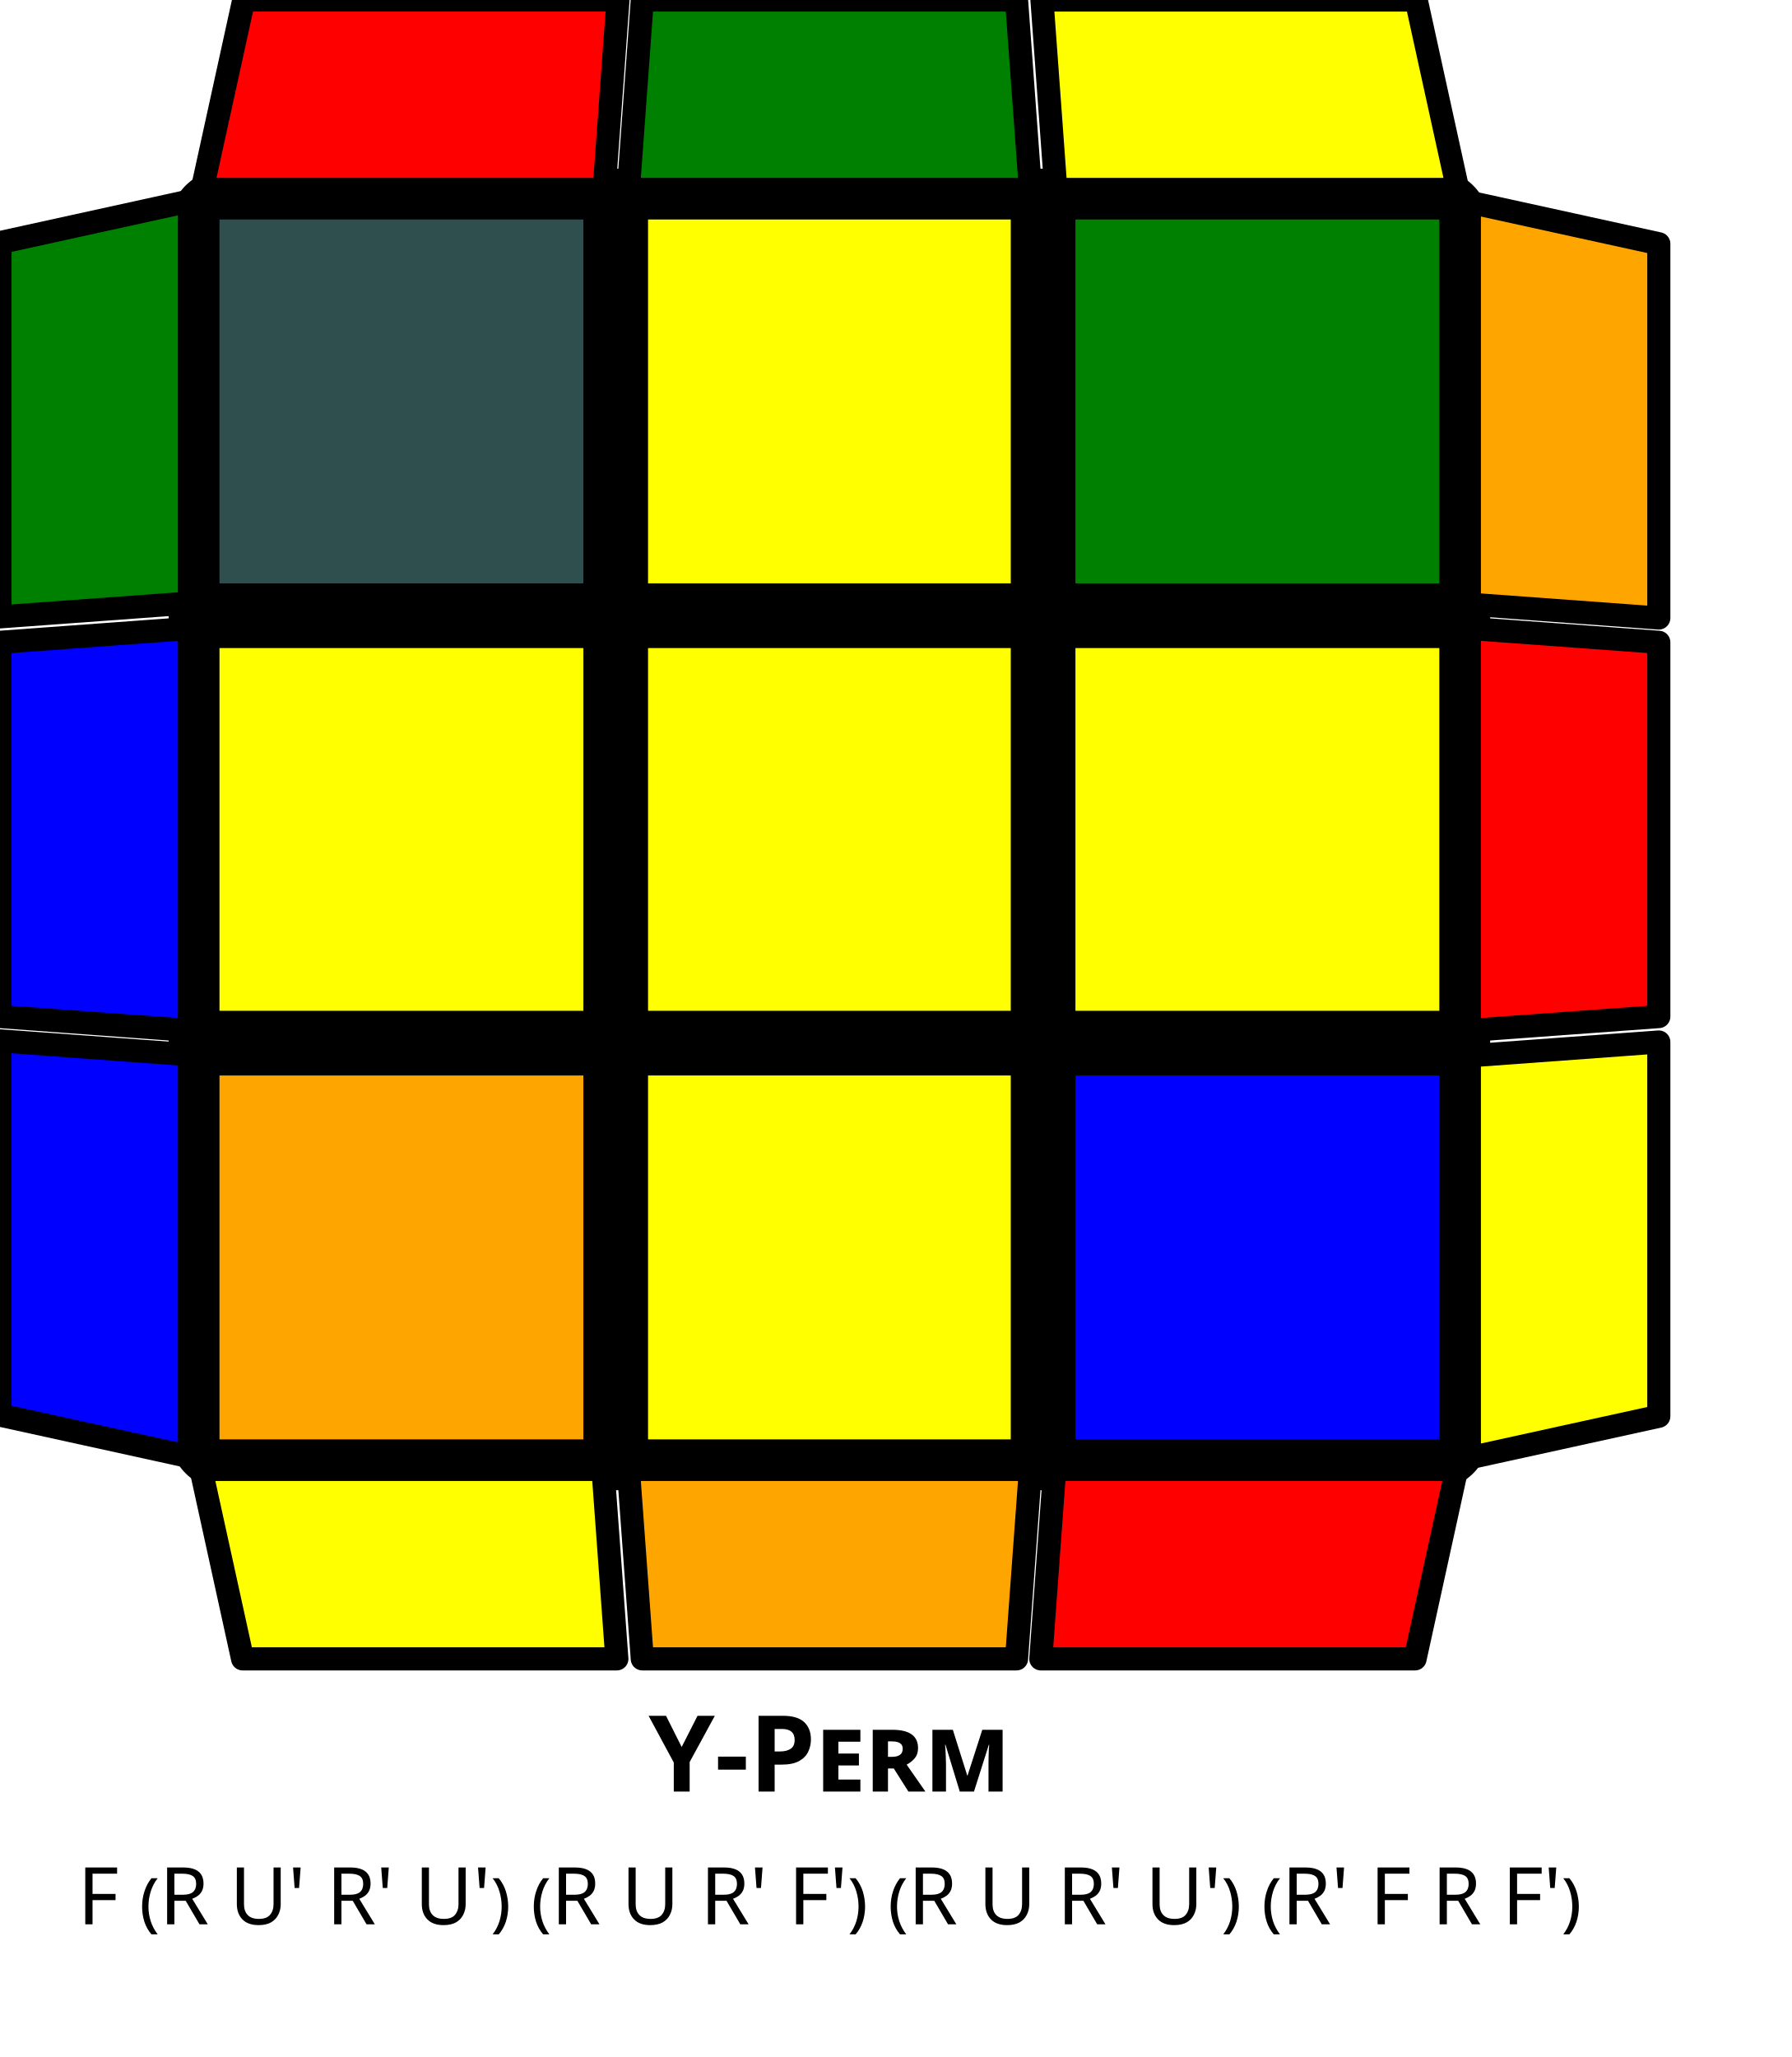
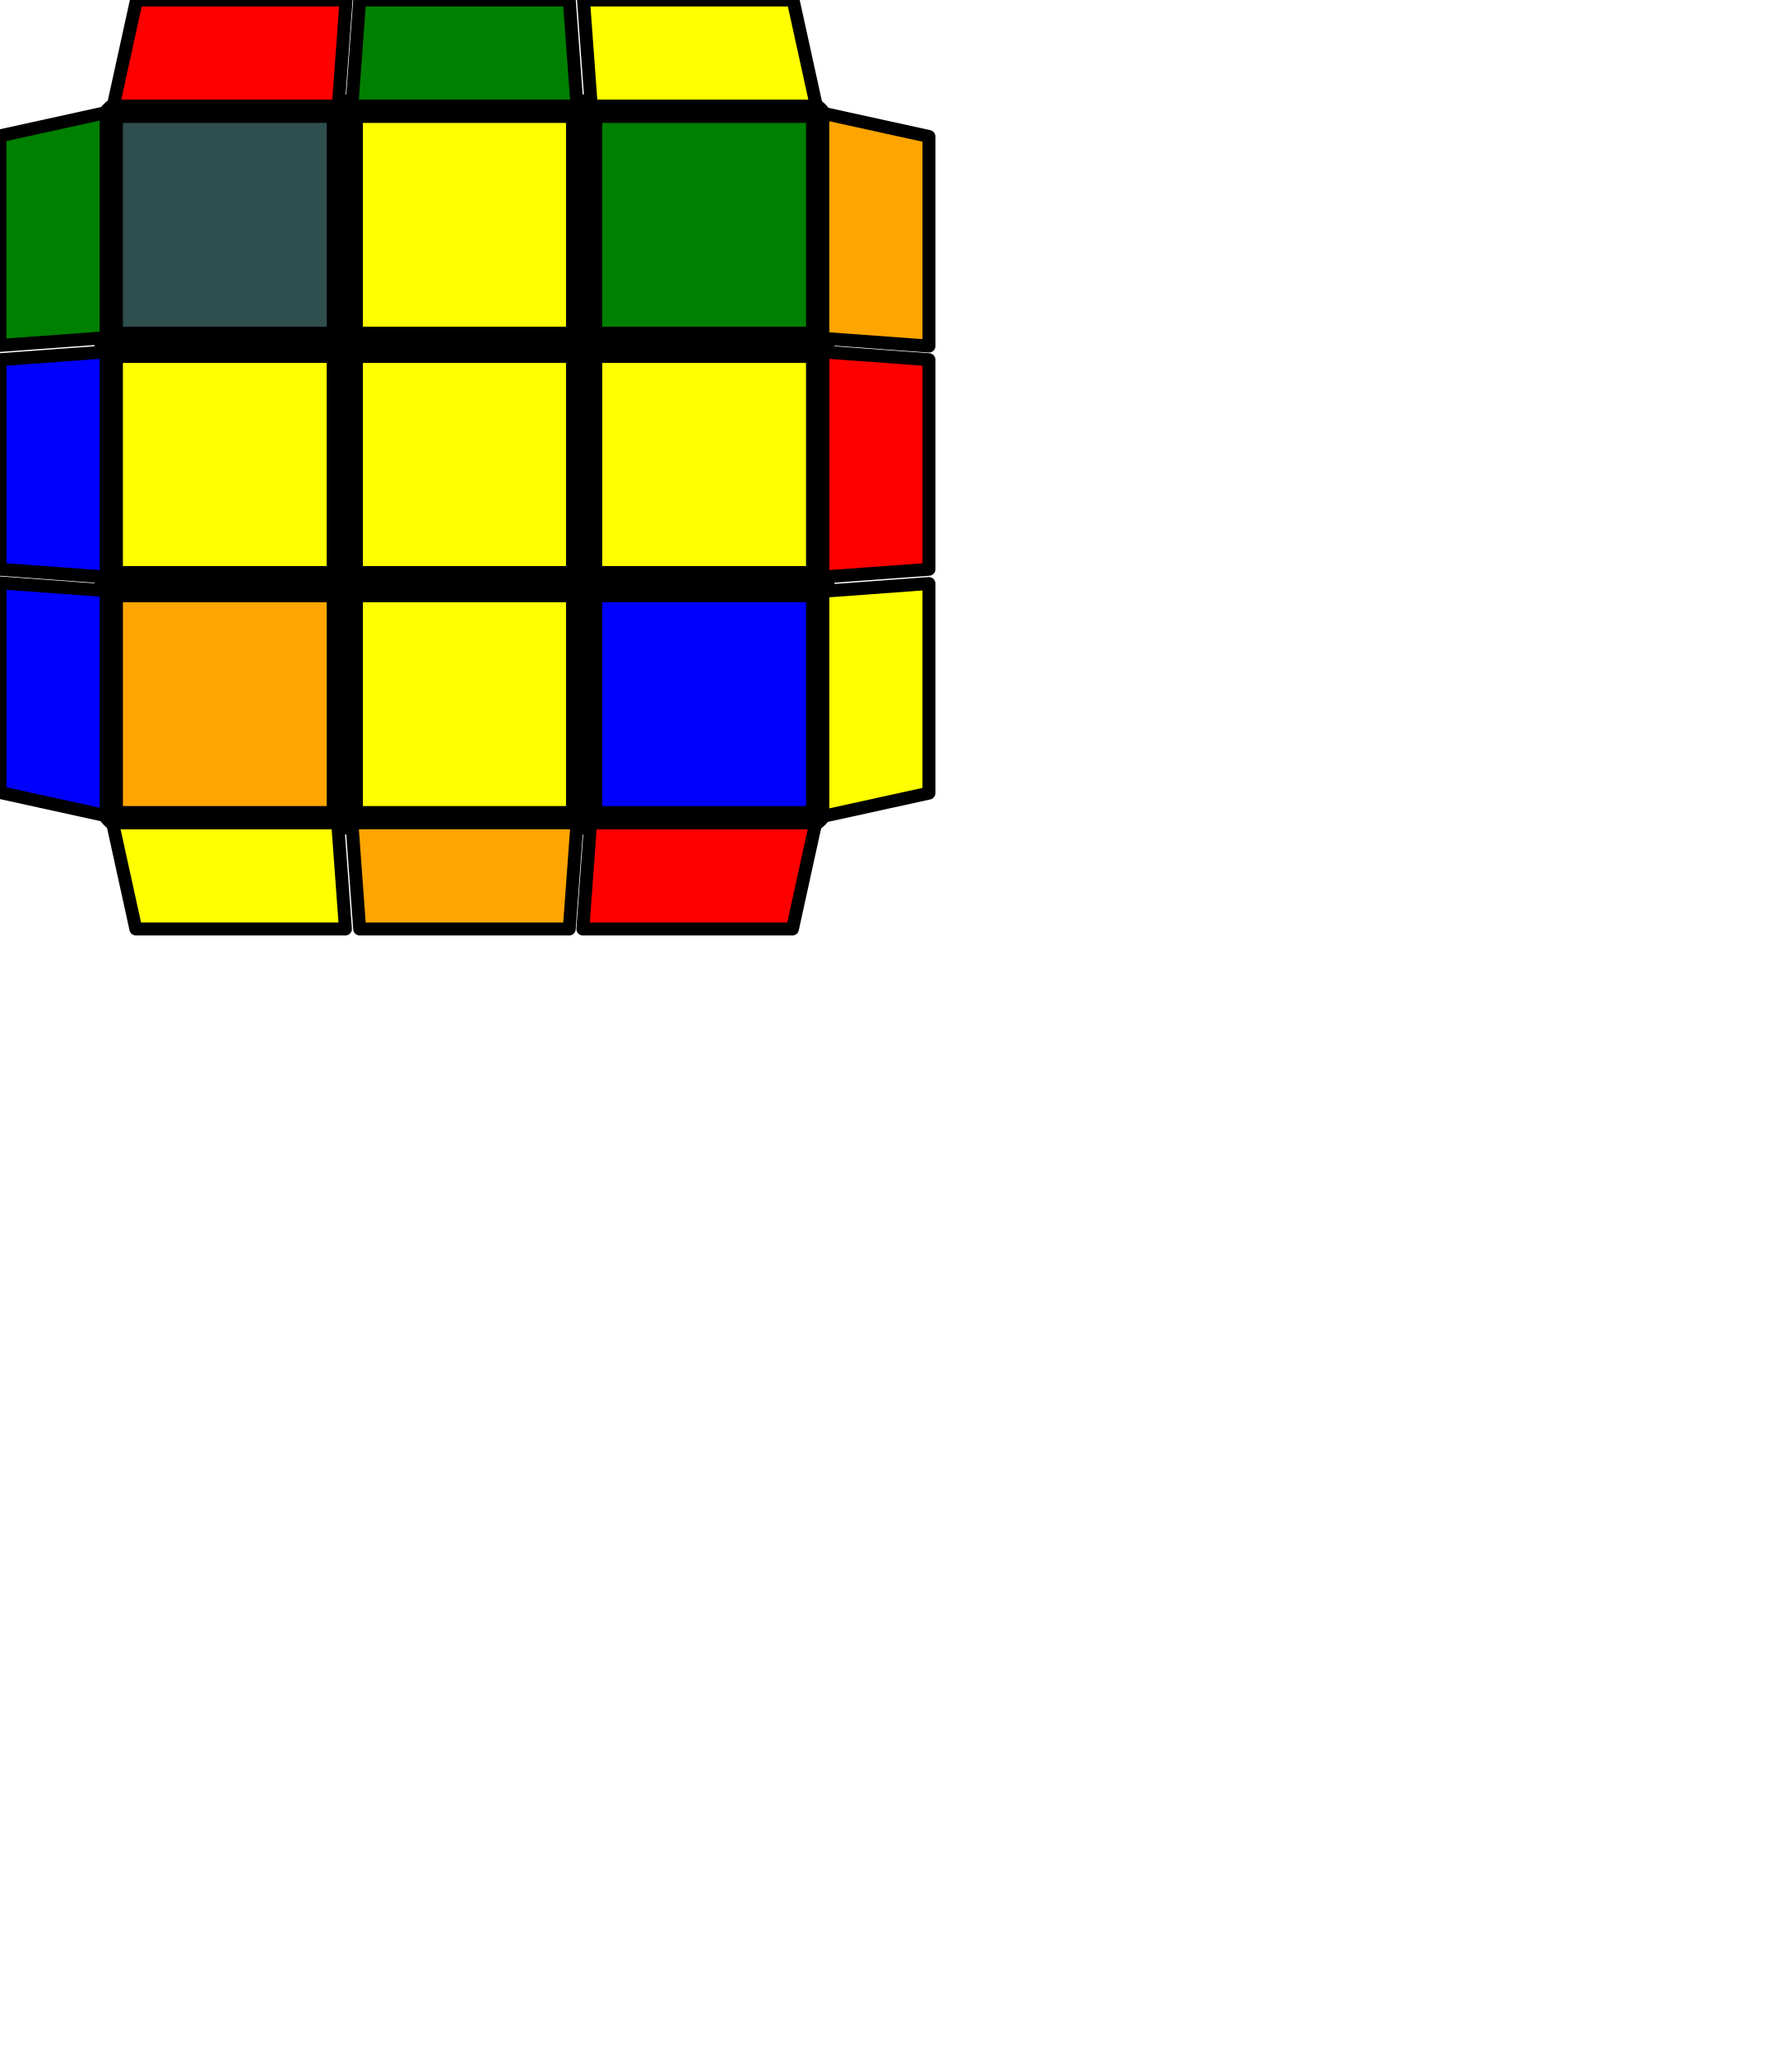
<svg xmlns="http://www.w3.org/2000/svg" version="1.1" style="padding:10px" width="270px" height="310">
-   <g style="stroke-width: 0.1; stroke-linejoin: round; opacity: 1;" transform="matrix(174.0947, 0, 0, 174.0947, 125, 125)">
+   <g style="stroke-width: 0.1; stroke-linejoin: round; opacity: 1;" transform="matrix(97.49303, 0, 0, 97.49303, 70, 70)">
    <polygon fill="#000000" stroke="#000000" points="-0.522,-0.522 0.522,-0.522 0.522,0.522 -0.522,0.522" />
  </g>
-   <g id="top-row" transform="matrix(174.0947, 0, 0, 174.0947, 125, 125)" style="">
+   <g id="top-row" transform="matrix(97.49303, 0, 0, 97.49303, 70, 70)" style="">
    <polygon id="top-1" fill="DarkSlateGray" stroke="#000000" points="-0.528 -0.528 -0.213 -0.528 -0.213 -0.213 -0.528 -0.213" style="opacity: 1; stroke-opacity: 0.5; stroke-width: 0; stroke-linejoin: round;" />
    <polygon fill="yellow" stroke="#000000" points="-0.157 -0.528 0.157 -0.528 0.157 -0.213 -0.157 -0.213" style="opacity: 1; stroke-opacity: 0.5; stroke-width: 0; stroke-linejoin: round;" id="top-2" />
    <polygon fill="green" stroke="#000000" points="0.213 -0.528 0.528 -0.528 0.528 -0.213 0.213 -0.213" style="opacity: 1; stroke-opacity: 0.5; stroke-width: 0; stroke-linejoin: round;" id="top-3" />
  </g>
-   <g id="middle-row" transform="matrix(174.0947, 0, 0, 174.0947, 125, 125)" style="">
+   <g id="middle-row" transform="matrix(97.49303, 0, 0, 97.49303, 70, 70)" style="">
    <polygon id="middle-1" fill="yellow" stroke="#000000" points="-0.528 -0.157 -0.213 -0.157 -0.213 0.157 -0.528 0.157" style="opacity: 1; stroke-opacity: 0.5; stroke-width: 0; stroke-linejoin: round;" />
    <polygon fill="yellow" stroke="#000000" points="-0.157 -0.157 0.157 -0.157 0.157 0.157 -0.157 0.157" style="opacity: 1; stroke-opacity: 0.5; stroke-width: 0; stroke-linejoin: round;" id="middle-2" />
    <polygon id="middle-3" fill="yellow" stroke="#000000" points="0.213 -0.157 0.528 -0.157 0.528 0.157 0.213 0.157" style="opacity: 1; stroke-opacity: 0.5; stroke-width: 0; stroke-linejoin: round;" />
  </g>
-   <g id="bottom-row" transform="matrix(174.0947, 0, 0, 174.0947, 125, 125)" style="">
+   <g id="bottom-row" transform="matrix(97.49303, 0, 0, 97.49303, 70, 70)" style="">
    <polygon id="bottom-1" fill="orange" stroke="#000000" points="-0.528 0.213 -0.213 0.213 -0.213 0.528 -0.528 0.528" style="opacity: 1; stroke-opacity: 0.5; stroke-width: 0; stroke-linejoin: round;" />
    <polygon id="bottom-2" fill="yellow" stroke="#000000" points="-0.157 0.213 0.157 0.213 0.157 0.528 -0.157 0.528" style="opacity: 1; stroke-opacity: 0.5; stroke-width: 0; stroke-linejoin: round;" />
    <polygon id="bottom-3" fill="blue" stroke="#000000" points="0.213 0.213 0.528 0.213 0.528 0.528 0.213 0.528" style="opacity: 1; stroke-opacity: 0.5; stroke-width: 0; stroke-linejoin: round;" />
  </g>
-   <g id="front-row" style="opacity: 1; stroke-opacity: 1; stroke-width: 0.02; stroke-linejoin: round;" transform="matrix(174.0947, 0, 0, 174.0947, 125, 125)">
+   <g id="front-row" style="opacity: 1; stroke-opacity: 1; stroke-width: 0.02; stroke-linejoin: round;" transform="matrix(97.49303, 0, 0, 97.49303, 70, 70)">
    <polygon id="front-1" fill="yellow" stroke="#000000" points="-0.544 0.554 -0.196 0.554 -0.184 0.718 -0.508 0.718" />
    <polygon id="front-2" fill="orange" stroke="#000000" points="-0.174 0.554 0.174 0.554 0.162 0.718 -0.162 0.718" />
    <polygon id="front-3" fill="red" stroke="#000000" points="0.195 0.554 0.543 0.554 0.507 0.718 0.183 0.718" />
  </g>
-   <g id="left-column" style="opacity: 1; stroke-opacity: 1; stroke-width: 0.02; stroke-linejoin: round;" transform="matrix(174.0947, 0, 0, 174.0947, 125, 125)">
+   <g id="left-column" style="opacity: 1; stroke-opacity: 1; stroke-width: 0.02; stroke-linejoin: round;" transform="matrix(97.49303, 0, 0, 97.49303, 70, 70)">
    <polygon id="left-1" fill="green" stroke="#000000" points="-0.554 -0.544 -0.554 -0.196 -0.718 -0.184 -0.718 -0.508" />
    <polygon id="left-2" fill="blue" stroke="#000000" points="-0.554 -0.174 -0.554 0.174 -0.718 0.162 -0.718 -0.162" />
    <polygon id="left-3" fill="blue" stroke="#000000" points="-0.554 0.195 -0.554 0.543 -0.718 0.507 -0.718 0.183" />
  </g>
-   <g id="back-row" style="opacity: 1; stroke-opacity: 1; stroke-width: 0.02; stroke-linejoin: round;" transform="matrix(174.0947, 0, 0, 174.0947, 125, 125)">
+   <g id="back-row" style="opacity: 1; stroke-opacity: 1; stroke-width: 0.02; stroke-linejoin: round;" transform="matrix(97.49303, 0, 0, 97.49303, 70, 70)">
    <polygon id="back-1" fill="red" stroke="#000000" points="-0.195 -0.554 -0.543 -0.554 -0.507 -0.718 -0.183 -0.718" />
    <polygon id="back-2" fill="green" stroke="#000000" points="0.174 -0.554 -0.174 -0.554 -0.162 -0.718 0.162 -0.718" />
    <polygon id="back-3" fill="yellow" stroke="#000000" points="0.544 -0.554 0.196 -0.554 0.184 -0.718 0.508 -0.718" />
  </g>
-   <g id="right-column" style="opacity: 1; stroke-opacity: 1; stroke-width: 0.02; stroke-linejoin: round;" transform="matrix(174.0947, 0, 0, 174.0947, 125, 125)">
+   <g id="right-column" style="opacity: 1; stroke-opacity: 1; stroke-width: 0.02; stroke-linejoin: round;" transform="matrix(97.49303, 0, 0, 97.49303, 70, 70)">
    <polygon id="right-1" fill="orange" stroke="#000000" points="0.554 -0.195 0.554 -0.543 0.718 -0.507 0.718 -0.183" />
    <polygon id="right-2" fill="red" stroke="#000000" points="0.554 0.174 0.554 -0.174 0.718 -0.162 0.718 0.162" />
    <polygon id="right-3" fill="yellow" stroke="#000000" points="0.554 0.544 0.554 0.196 0.718 0.184 0.718 0.508" />
  </g>
-   <text id="title" width="100%" font-family="sans-serif" style="font-size: 16px; font-variant: small-caps; font-weight: 700; text-anchor: middle;" x="125" y="270">Y-Perm</text>
-   <text id="sequence" width="100%" font-family="sans-serif" style="font-size: 12px; font-variant: small-caps; text-anchor: middle;" x="125" y="290">F (R U' R' U') (R U R' F') (R U R' U') (R' F R F')</text>
</svg>
